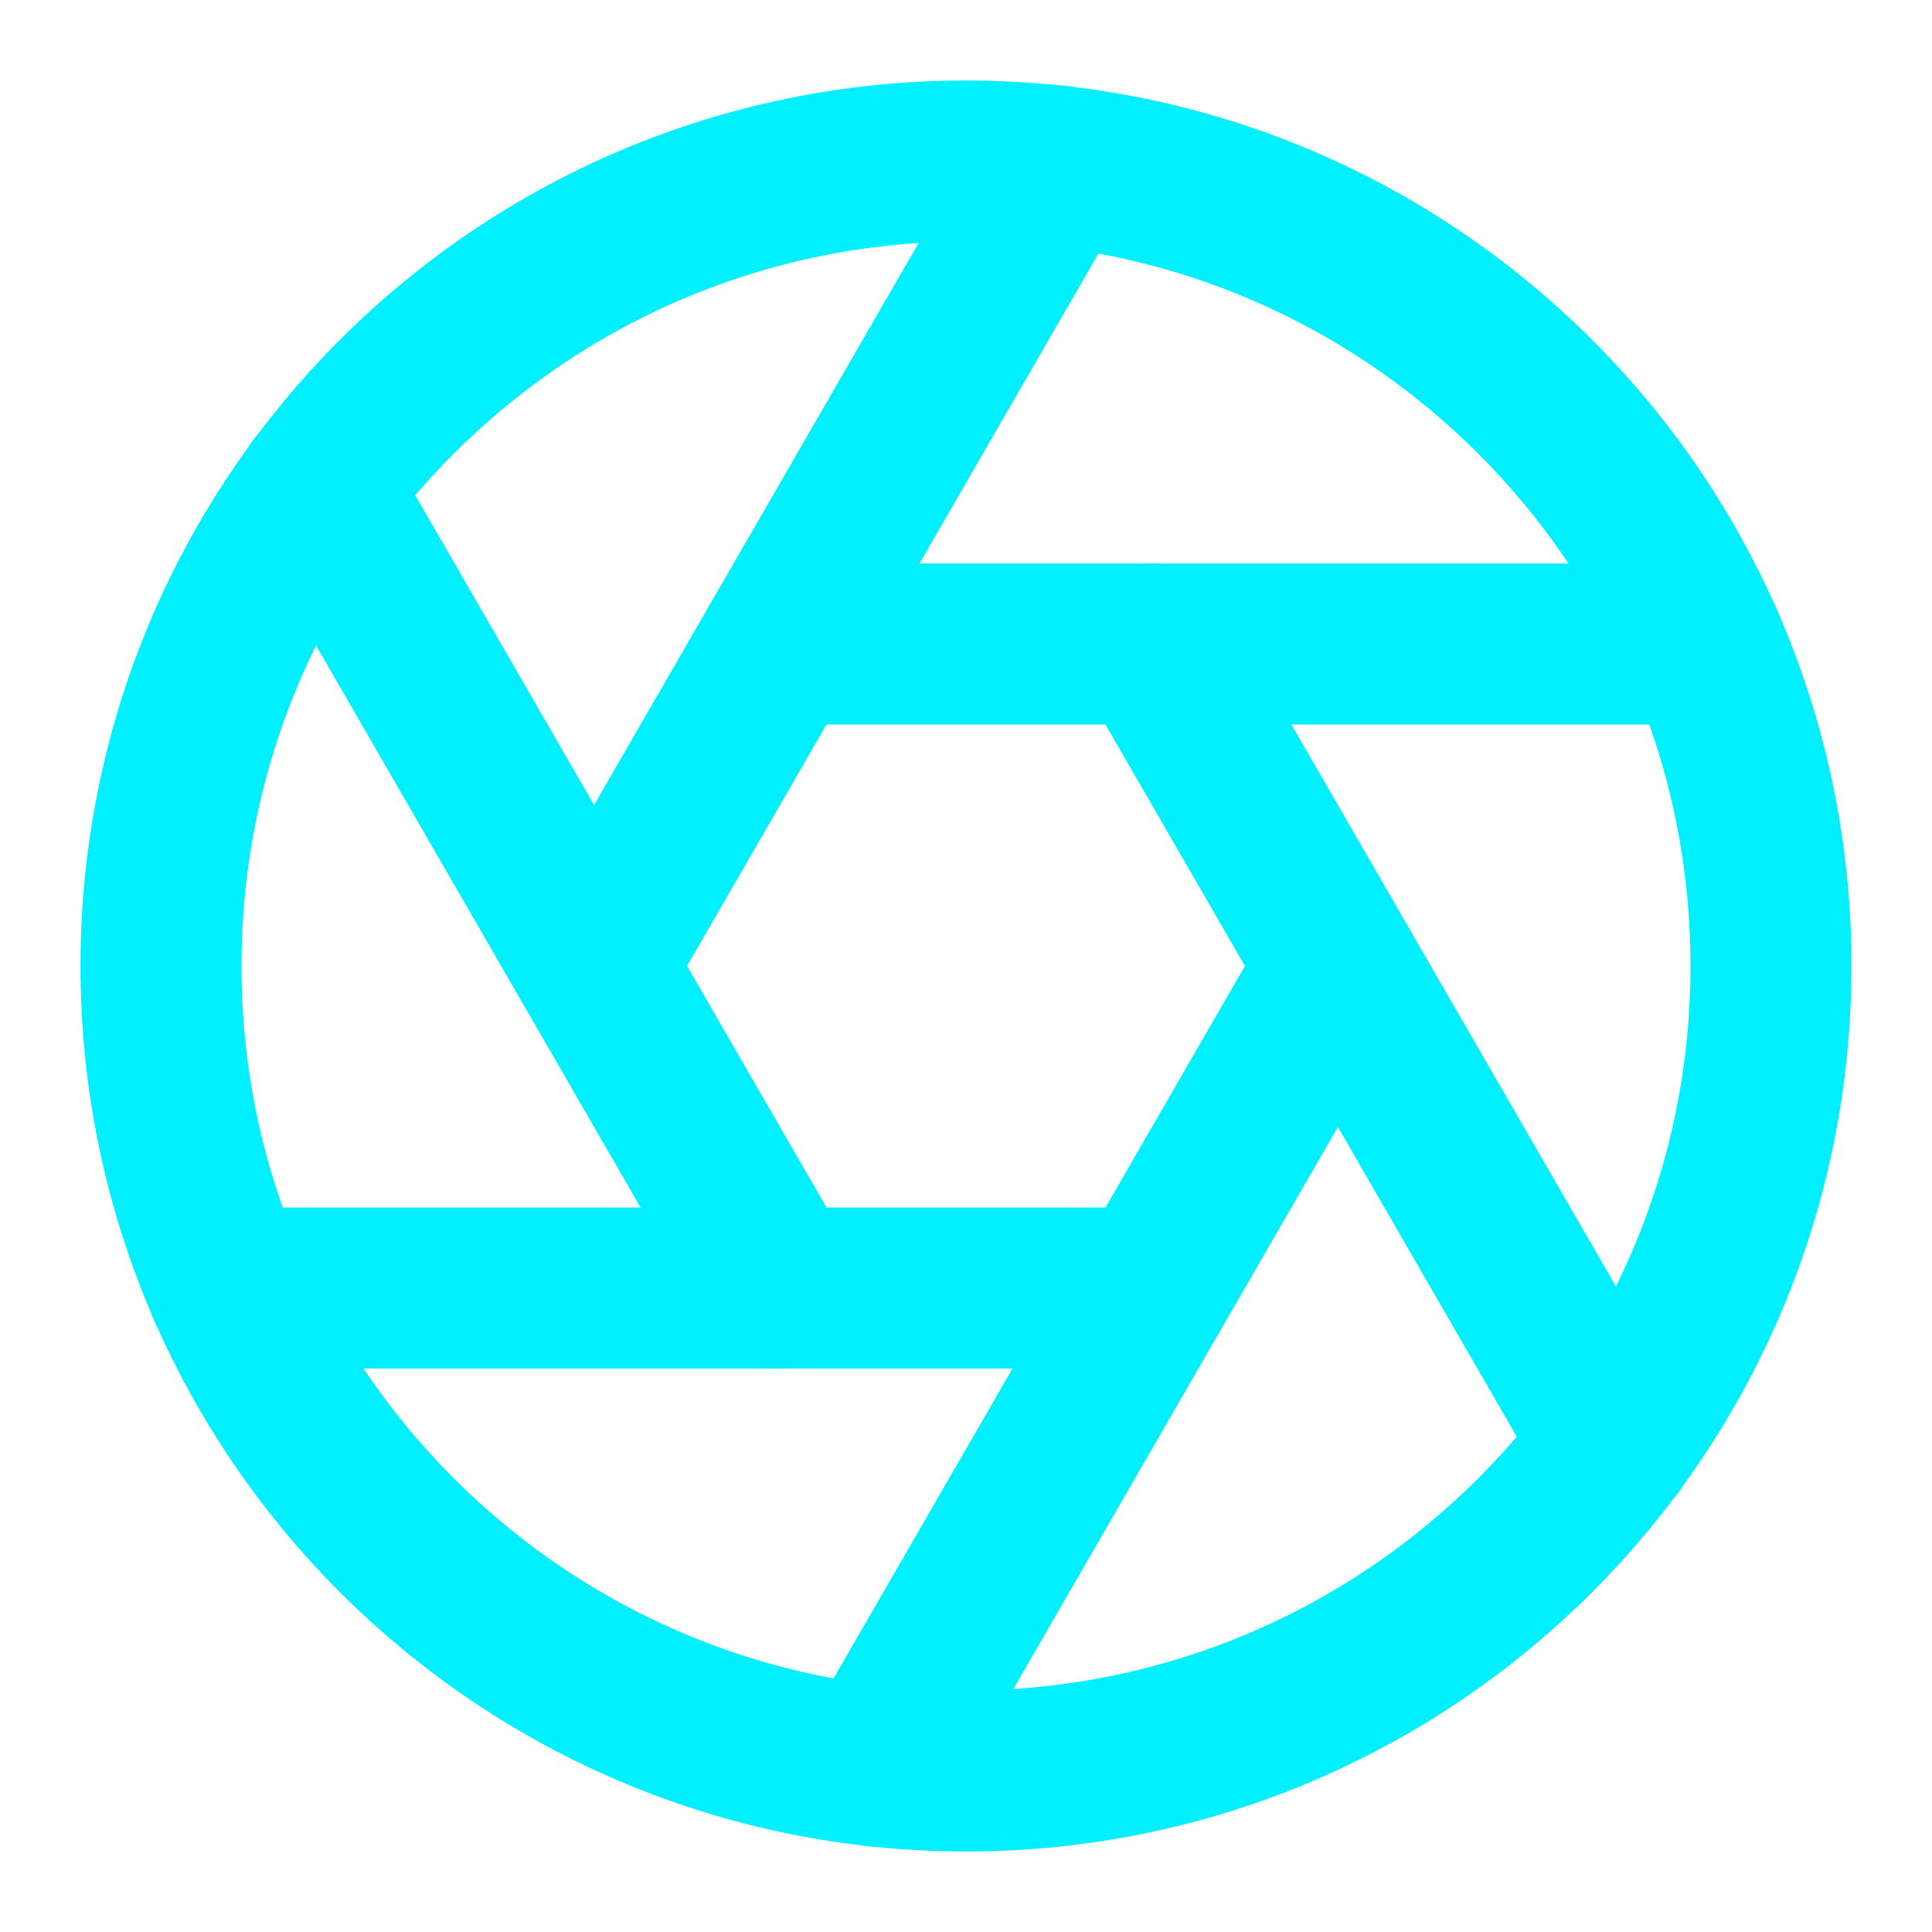
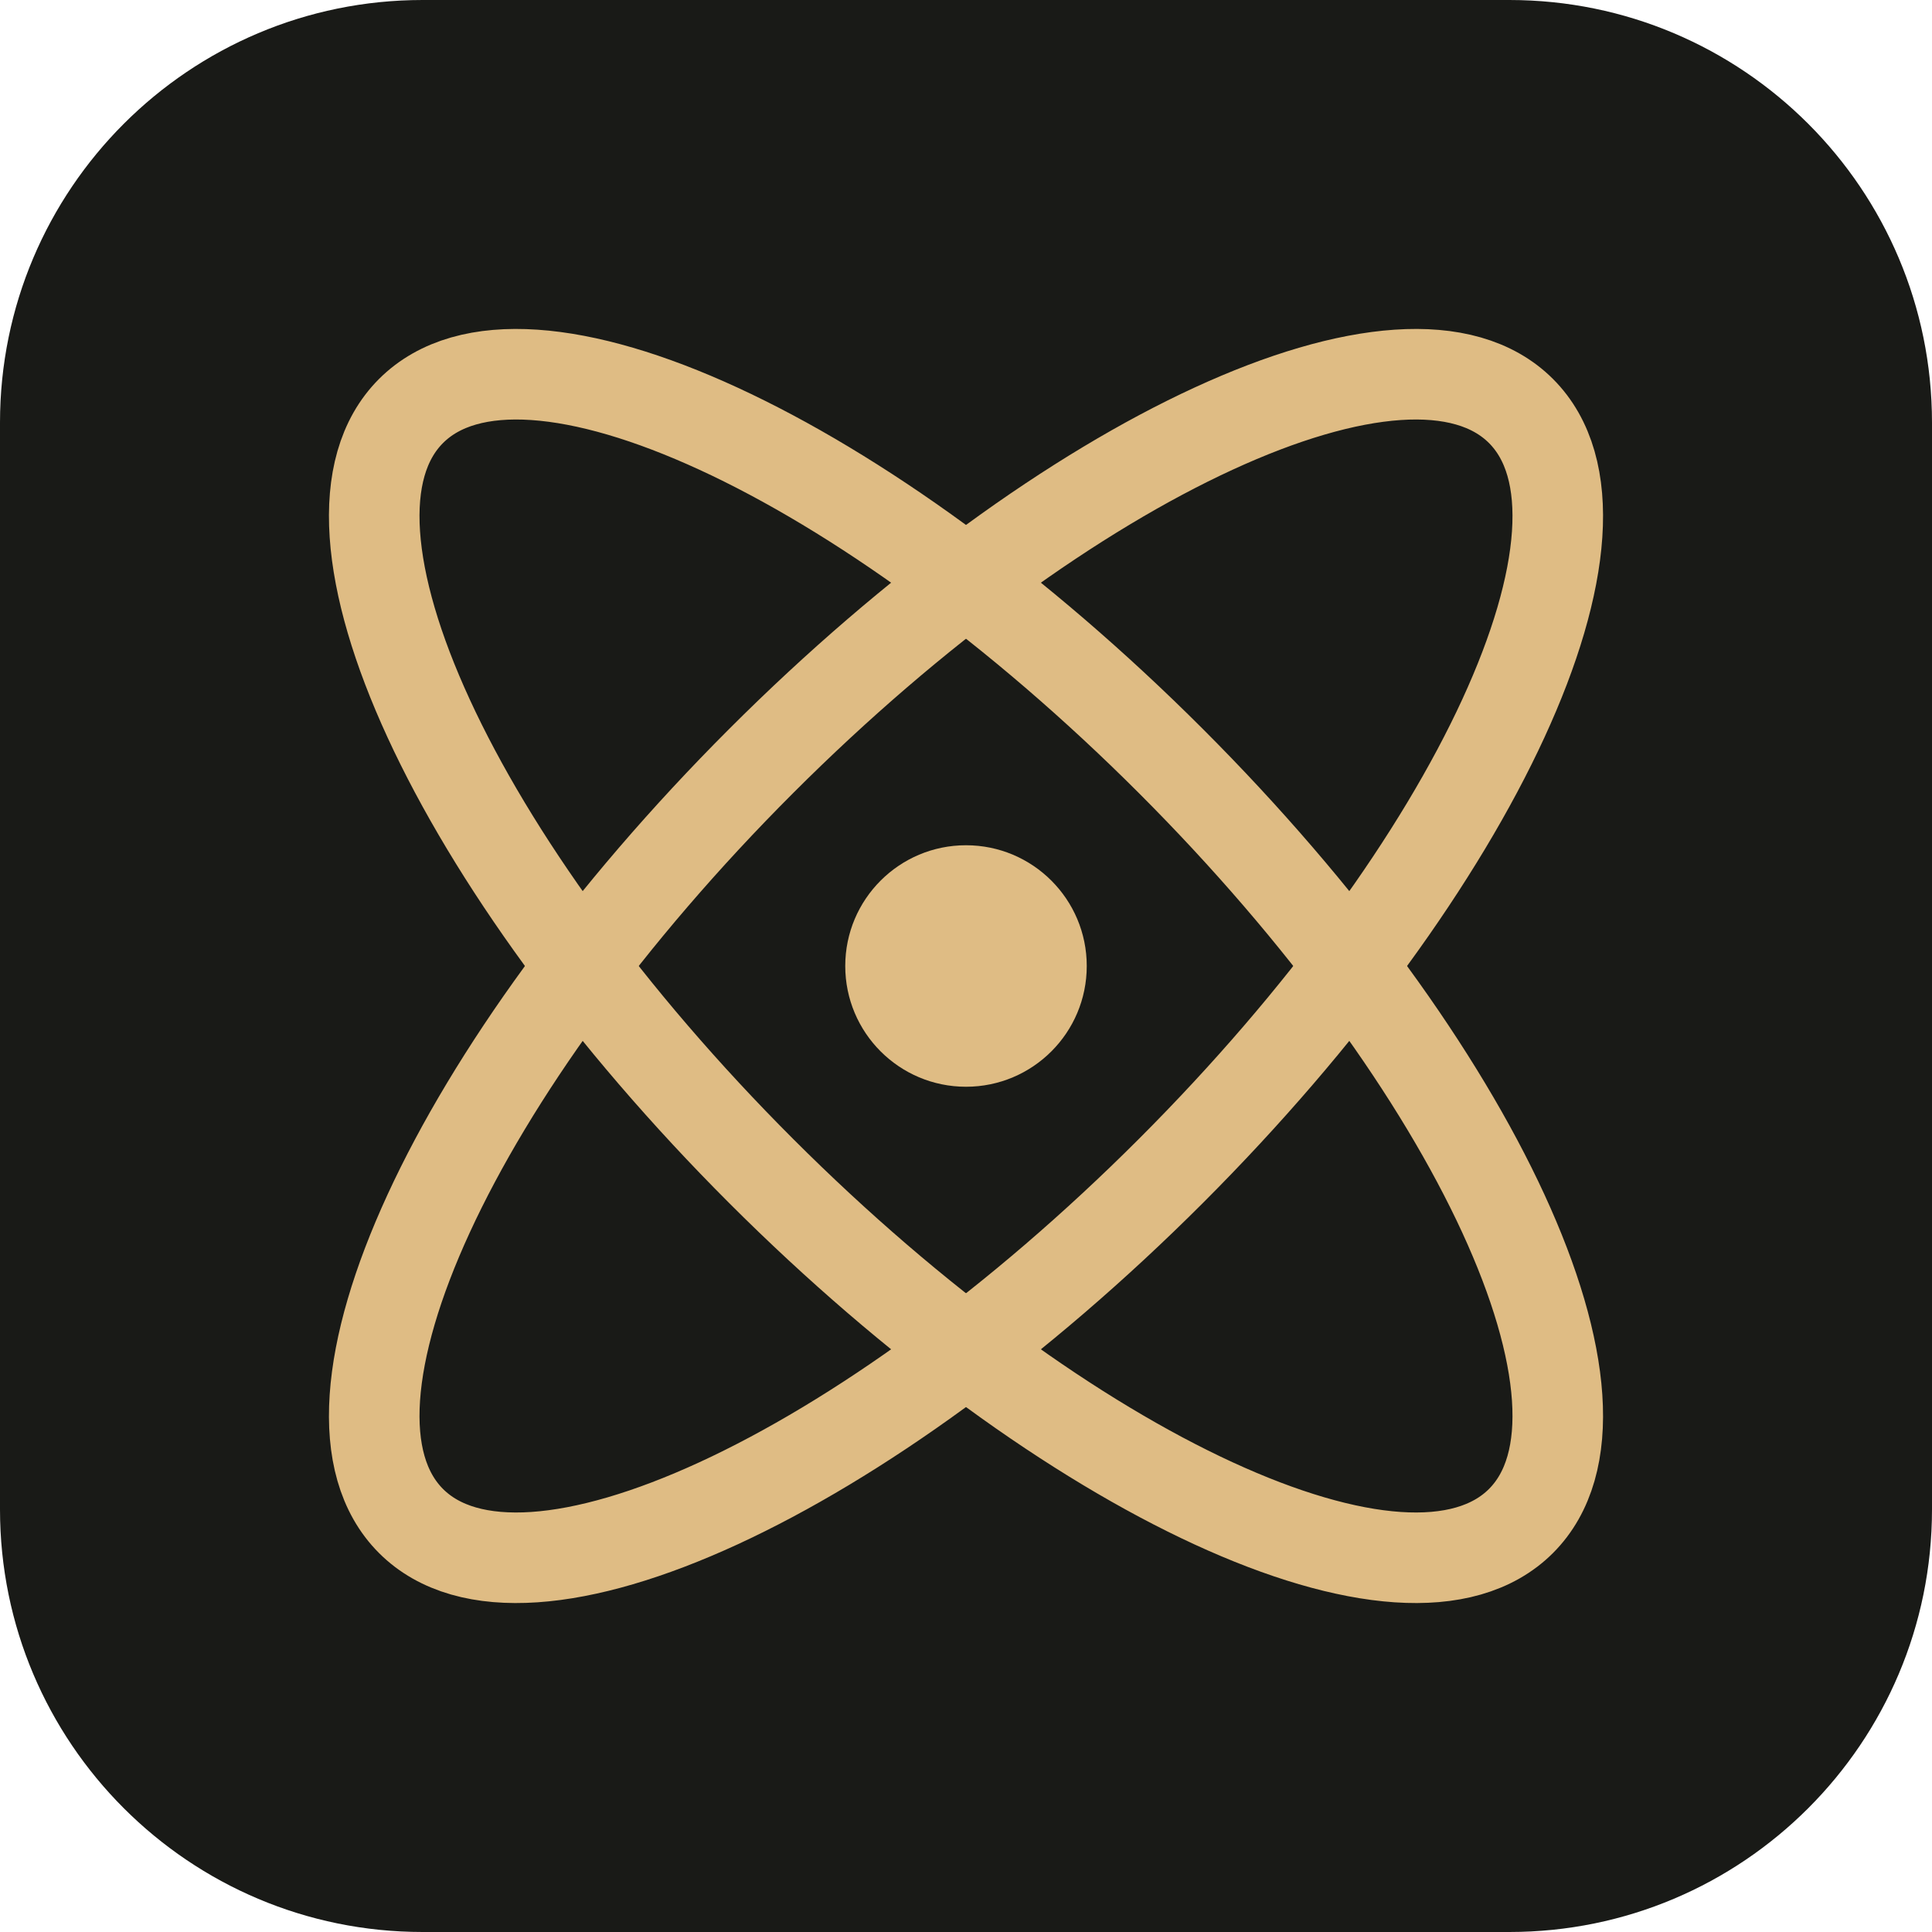
- <svg xmlns="http://www.w3.org/2000/svg" viewBox="0 0 24 24" fill="none" stroke="#00F0FF" stroke-width="2" stroke-linecap="round" stroke-linejoin="round">
-   <circle cx="12" cy="12" r="10" />
-   <line x1="14.31" y1="8" x2="20.05" y2="17.94" />
-   <line x1="9.69" y1="8" x2="21.17" y2="8" />
-   <line x1="7.38" y1="12" x2="13.12" y2="2.06" />
-   <line x1="9.69" y1="16" x2="3.95" y2="6.06" />
-   <line x1="14.31" y1="16" x2="2.83" y2="16" />
-   <line x1="16.62" y1="12" x2="10.88" y2="21.94" />
+ <svg xmlns="http://www.w3.org/2000/svg" viewBox="0 0 32 32">
+   <rect width="32" height="32" rx="7" fill="#191a17" />
+   <g fill="none" stroke="#dfbc84" stroke-width="1.5">
+     <ellipse cx="16" cy="16" rx="13" ry="4.8" transform="rotate(45 16 16)" />
+     <ellipse cx="16" cy="16" rx="13" ry="4.8" transform="rotate(-45 16 16)" />
+   </g>
+   <circle cx="16" cy="16" r="2" fill="#dfbc84" />
</svg>
